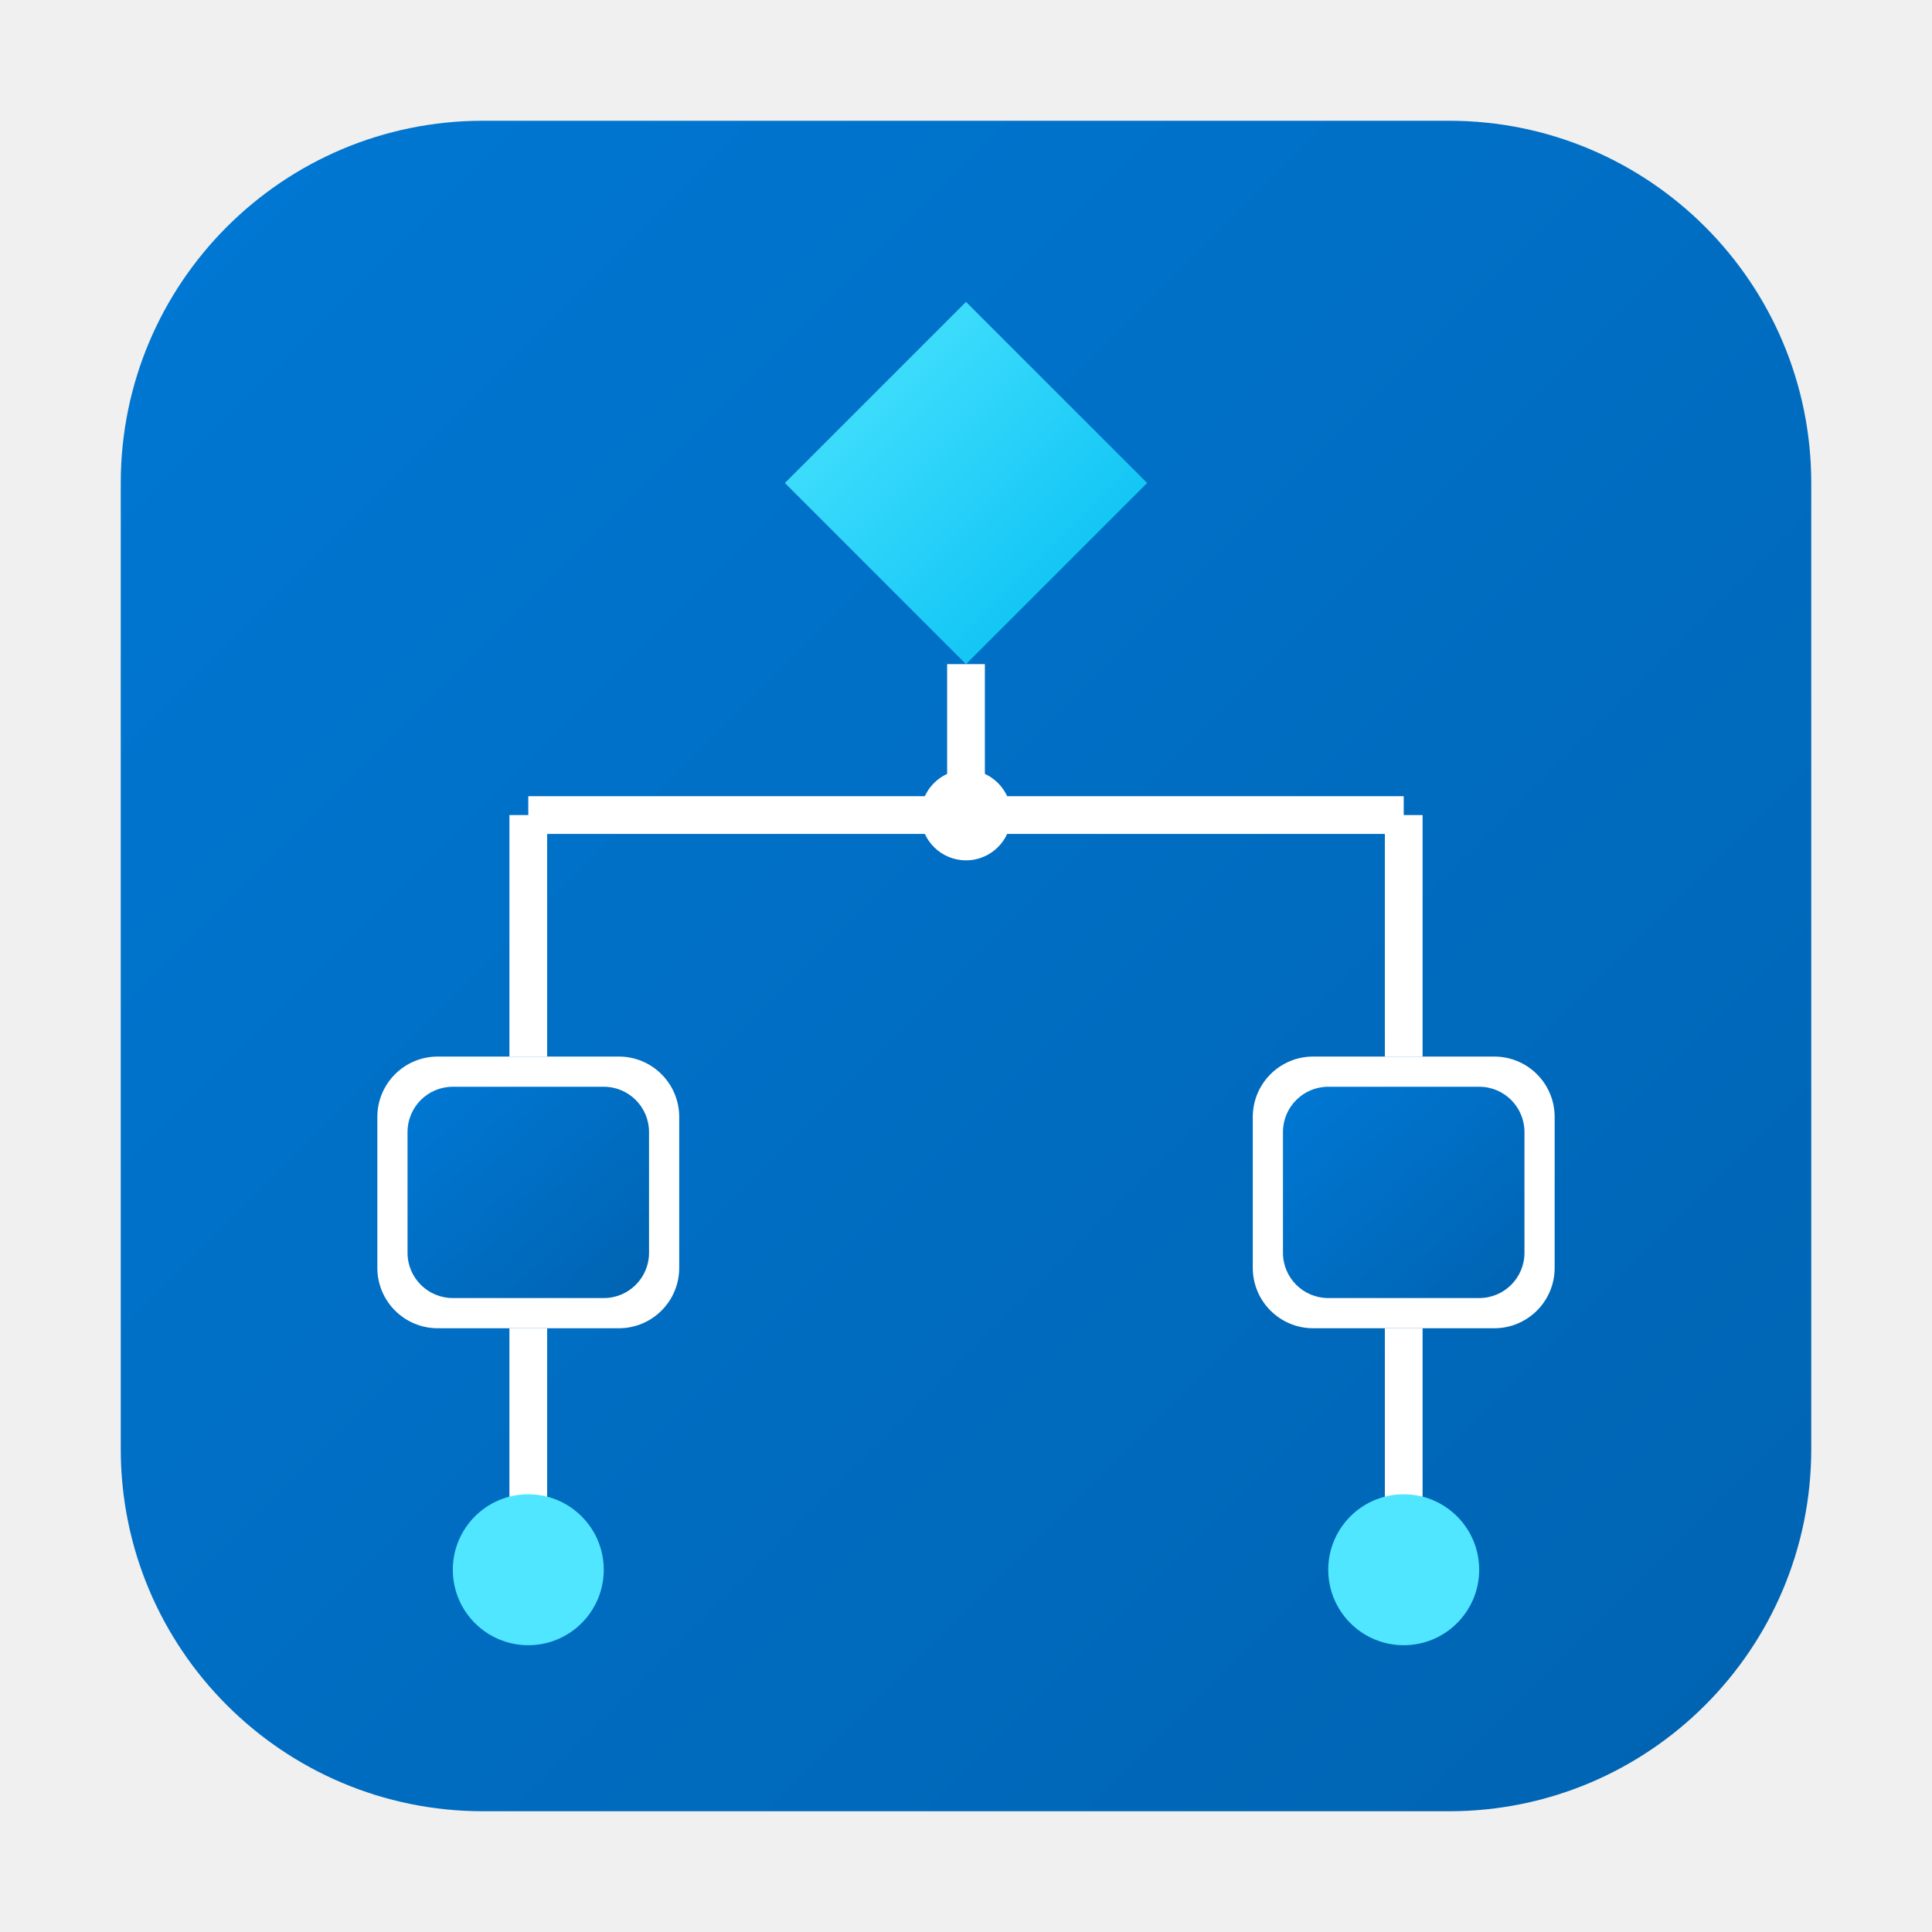
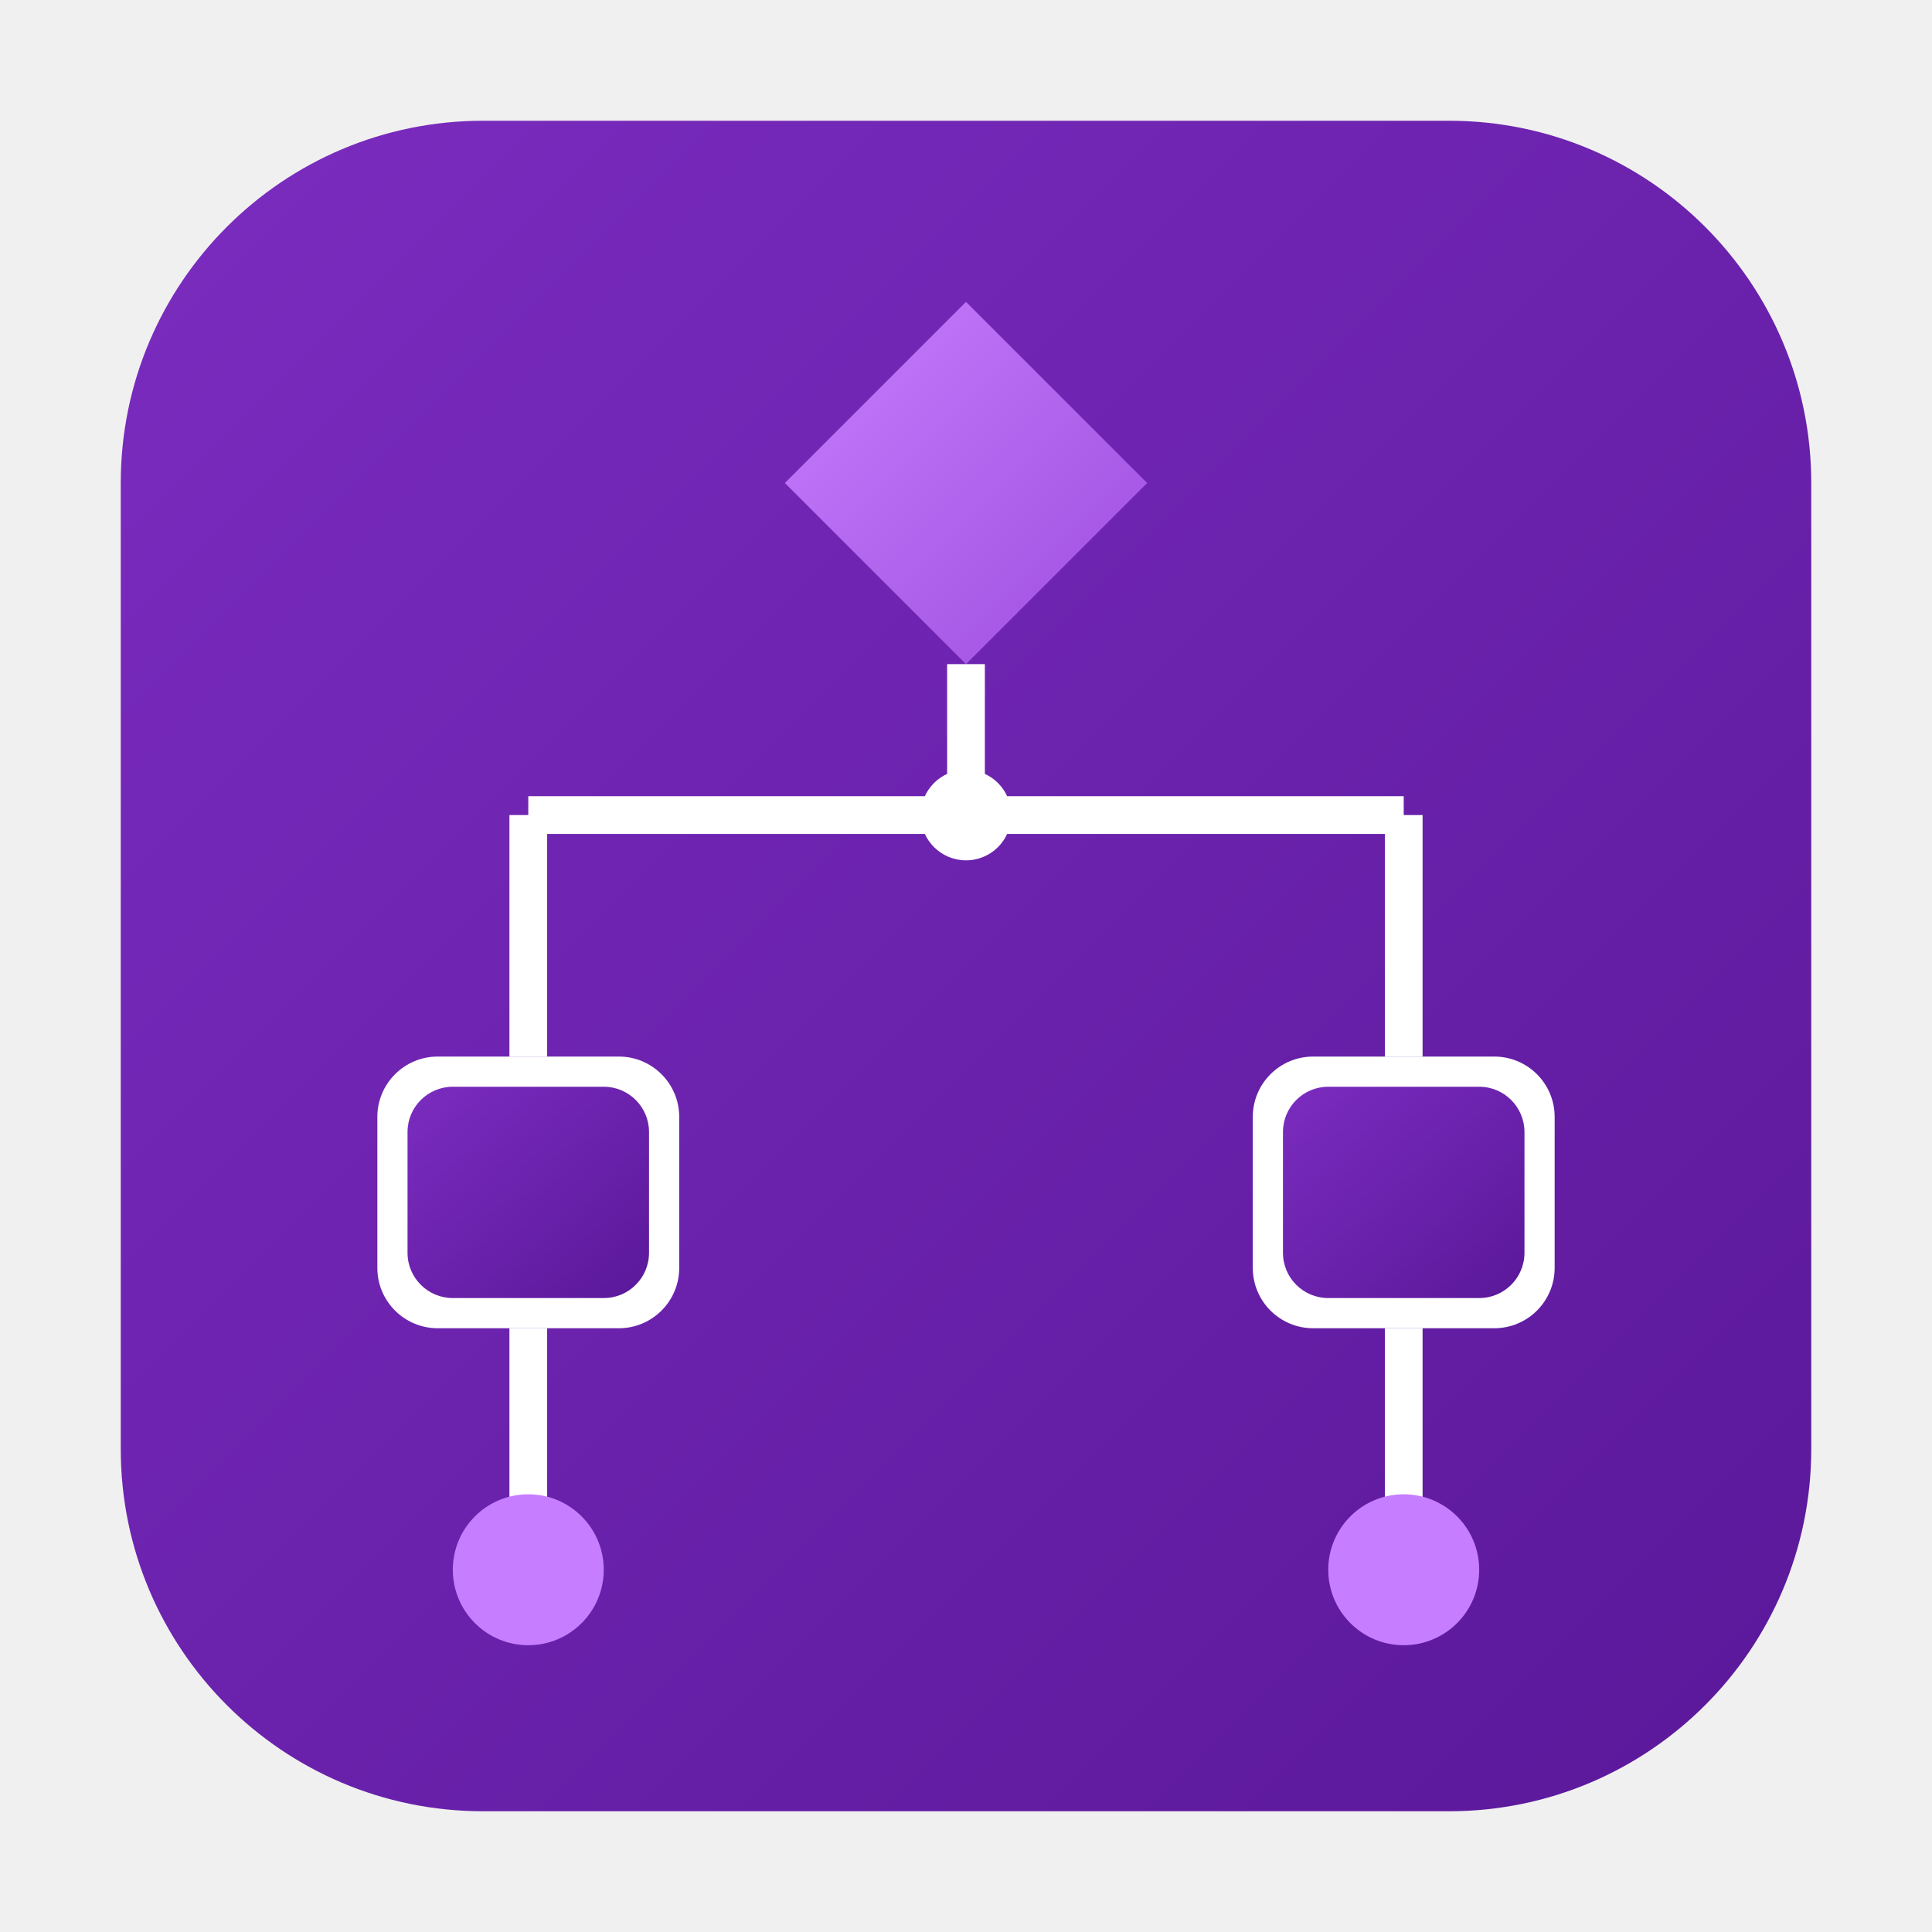
<svg xmlns="http://www.w3.org/2000/svg" width="128" height="128" viewBox="0 0 128 128">
  <defs>
-     <linearGradient id="azureGrad" x1="0%" y1="0%" x2="100%" y2="100%">
-       <stop offset="0%" style="stop-color:#0078D4;stop-opacity:1" />
-       <stop offset="100%" style="stop-color:#0063B1;stop-opacity:1" />
+     <linearGradient id="purpleGrad" x1="0%" y1="0%" x2="100%" y2="100%">
+       <stop offset="0%" style="stop-color:#7B2CBF;stop-opacity:1" />
+       <stop offset="100%" style="stop-color:#5A189A;stop-opacity:1" />
    </linearGradient>
-     <linearGradient id="lightBlue" x1="0%" y1="0%" x2="100%" y2="100%">
-       <stop offset="0%" style="stop-color:#50E6FF;stop-opacity:1" />
-       <stop offset="100%" style="stop-color:#00BCF2;stop-opacity:1" />
+     <linearGradient id="lightPurple" x1="0%" y1="0%" x2="100%" y2="100%">
+       <stop offset="0%" style="stop-color:#C77DFF;stop-opacity:1" />
+       <stop offset="100%" style="stop-color:#9D4EDD;stop-opacity:1" />
    </linearGradient>
  </defs>
-   <rect x="8" y="8" width="112" height="112" rx="24" fill="url(#azureGrad)" />
+   <rect x="8" y="8" width="112" height="112" rx="24" fill="url(#purpleGrad)" />
  <g fill="white">
-     <path d="M 64 20 L 76 32 L 64 44 L 52 32 Z" fill="url(#lightBlue)" />
+     <path d="M 64 20 L 76 32 L 64 44 L 52 32 Z" fill="url(#lightPurple)" />
    <line x1="64" y1="44" x2="64" y2="54" stroke="white" stroke-width="2.5" />
    <circle cx="64" cy="54" r="3" fill="white" />
    <line x1="64" y1="54" x2="35" y2="54" stroke="white" stroke-width="2.5" />
    <line x1="35" y1="54" x2="35" y2="70" stroke="white" stroke-width="2.5" />
    <rect x="25" y="70" width="20" height="18" rx="4" fill="white" />
-     <rect x="27" y="72" width="16" height="14" rx="3" fill="url(#azureGrad)" />
+     <rect x="27" y="72" width="16" height="14" rx="3" fill="url(#purpleGrad)" />
    <line x1="35" y1="88" x2="35" y2="100" stroke="white" stroke-width="2.5" />
-     <circle cx="35" cy="104" r="5" fill="#50E6FF" />
+     <circle cx="35" cy="104" r="5" fill="#C77DFF" />
    <line x1="64" y1="54" x2="93" y2="54" stroke="white" stroke-width="2.5" />
    <line x1="93" y1="54" x2="93" y2="70" stroke="white" stroke-width="2.5" />
    <rect x="83" y="70" width="20" height="18" rx="4" fill="white" />
-     <rect x="85" y="72" width="16" height="14" rx="3" fill="url(#azureGrad)" />
+     <rect x="85" y="72" width="16" height="14" rx="3" fill="url(#purpleGrad)" />
    <line x1="93" y1="88" x2="93" y2="100" stroke="white" stroke-width="2.5" />
-     <circle cx="93" cy="104" r="5" fill="#50E6FF" />
+     <circle cx="93" cy="104" r="5" fill="#C77DFF" />
  </g>
</svg>
